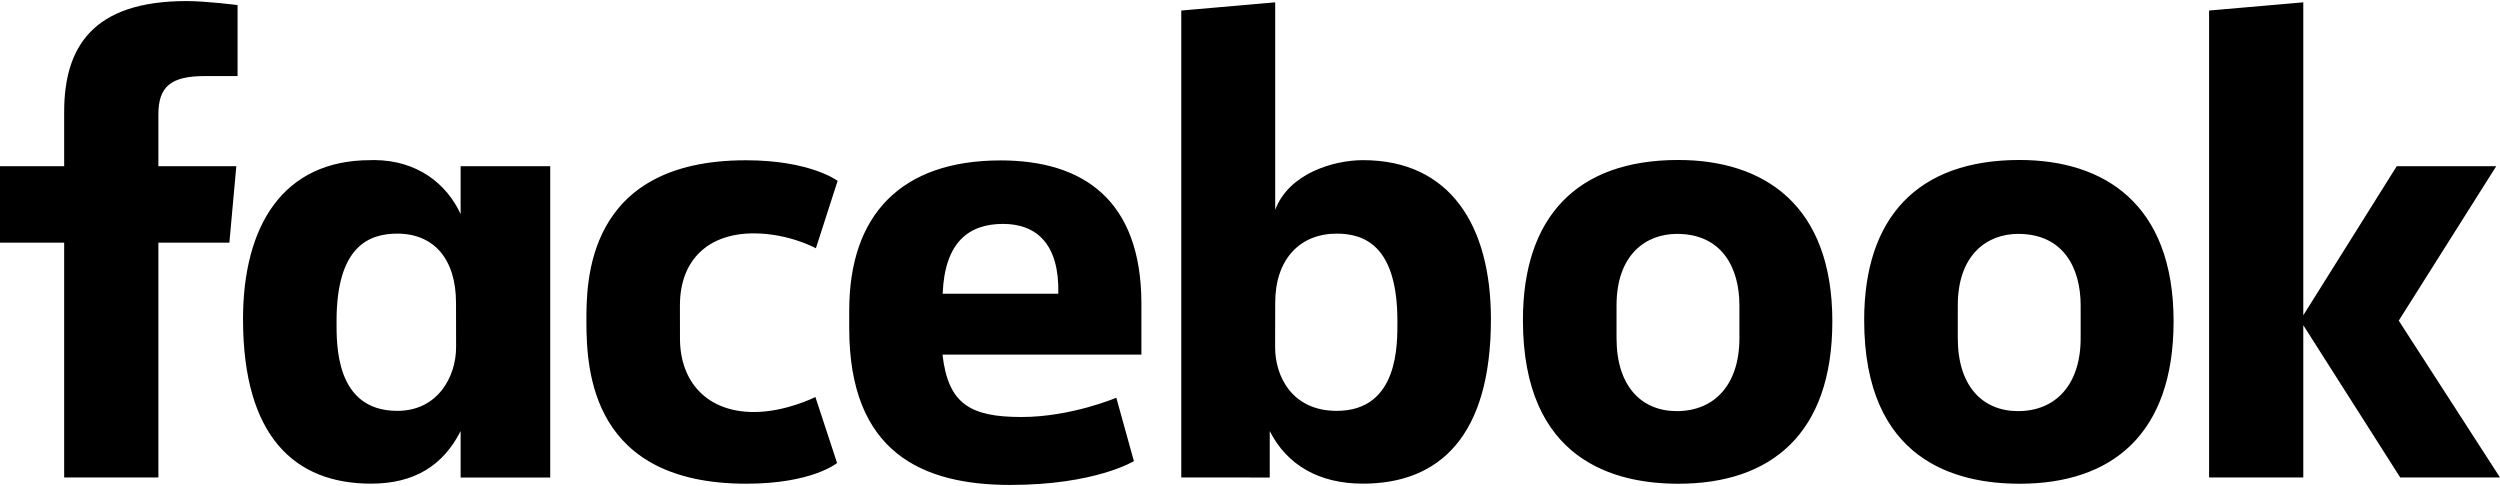
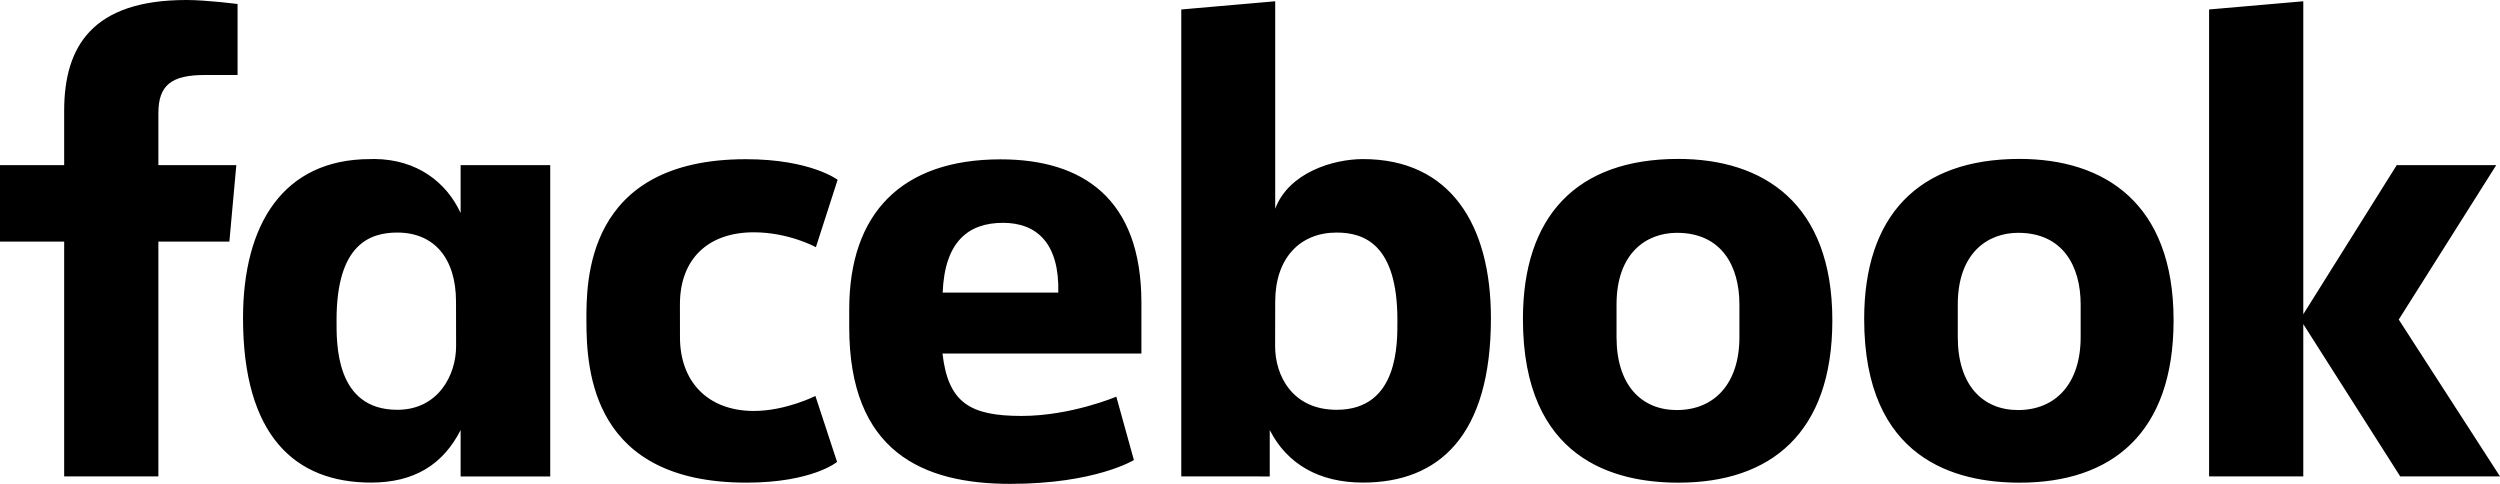
- <svg xmlns="http://www.w3.org/2000/svg" height="486" width="2500" id="main" viewBox="0.5 0.5 1000 193.545">
+ <svg xmlns="http://www.w3.org/2000/svg" version="1.0" id="main" viewBox="0.5 0.5 1000 193.545">
  <path d="M63.85 191.062H26.169V97.128H.5V66.545h25.668V44.783C26.168 18.995 37.521.5 75.1.5c7.948 0 20.426 1.602 20.426 1.602V30.5H82.42c-13.354 0-18.568 4.062-18.568 15.292v20.753h31.174l-2.776 30.583H63.851zM150.31 64.101c-.549 0-1.114.02-1.673.034-34.94 0-50.926 26.282-50.926 63.59 0 46.998 20.736 65.808 51.199 65.808 17.429 0 28.88-7.336 35.84-21.026v18.568h35.84V66.558h-35.84v19.149c-5.683-12.32-17.454-21.46-34.44-21.606zm9.113 29.423c14.675 0 23.483 10.236 23.483 27.647l.034 17.783c0 11.735-7.275 25.464-23.517 25.464-24.97 0-24.303-26.962-24.303-35.942 0-30.207 13.304-34.952 24.303-34.952zM235.064 128.823c0-15.131-.724-64.641 63.78-64.641 25.893 0 36.705 8.233 36.705 8.233l-8.69 26.953s-10.798-5.946-24.868-5.946c-18.021 0-29.52 10.447-29.52 28.828l.02 13.18c0 17.662 11.095 29.452 29.537 29.452 12.818 0 24.632-6.002 24.632-6.002l8.668 26.39s-9.886 8.285-36.303 8.285c-61.418 0-63.96-44.42-63.96-64.732zM545.692 64.135c34.941 0 51.179 26.282 51.179 63.59 0 46.998-20.737 65.808-51.2 65.808-17.429 0-30.313-7.335-37.273-21.026v18.568l-35.389-.014V4.286l37.574-3.277V84.02c5.423-14.523 23.245-19.885 35.11-19.885zm-10.534 29.389c-14.675 0-24.575 10.236-24.575 27.647l-.035 17.783c-.022 11.735 6.856 25.464 24.61 25.464 24.97 0 24.303-26.962 24.303-35.942 0-30.207-13.303-34.952-24.303-34.952zM400.743 64.238c-39.63 0-60.552 21.607-60.552 60.005v7.134c0 49.837 29.381 62.668 64.409 62.668 34.047 0 49.458-9.523 49.458-9.523l-7.031-25.36s-18.128 7.713-37.922 7.713c-20.52 0-29.345-5.23-31.607-24.95h79.564V121.58c0-41.652-23.481-57.343-56.32-57.343zm.955 25.394c13.718 0 22.607 8.412 22.119 27.921h-46.25c.802-20.533 10.388-27.92 24.131-27.92zM671.792 64.067c-40.697 0-62.122 22.934-62.122 64.033 0 56.39 36.932 65.467 62.19 65.467 36.976 0 61.576-19.907 61.576-64.955 0-46.887-27.66-64.545-61.644-64.545zm-.512 29.559c17.895 0 24.986 13.393 24.986 28.638v13.107c0 18.468-9.922 29.15-25.054 29.15-14.152 0-24.098-9.992-24.098-29.15v-13.107c0-20.432 11.835-28.638 24.166-28.638zM808.29 64.067c-40.697 0-62.122 22.934-62.122 64.033 0 56.39 36.932 65.467 62.19 65.467 36.975 0 61.576-19.907 61.576-64.955 0-46.887-27.661-64.545-61.644-64.545zm-.512 29.559c17.895 0 24.985 13.393 24.985 28.638v13.107c0 18.468-9.922 29.15-25.053 29.15-14.152 0-24.098-9.992-24.098-29.15v-13.107c0-20.432 11.835-28.638 24.166-28.638zM884.133 191.062V4.286l37.683-3.277v125.189l37.386-59.653h39.796l-39 61.783 40.502 62.734h-39.909l-38.775-60.914v60.914z" />
</svg>
